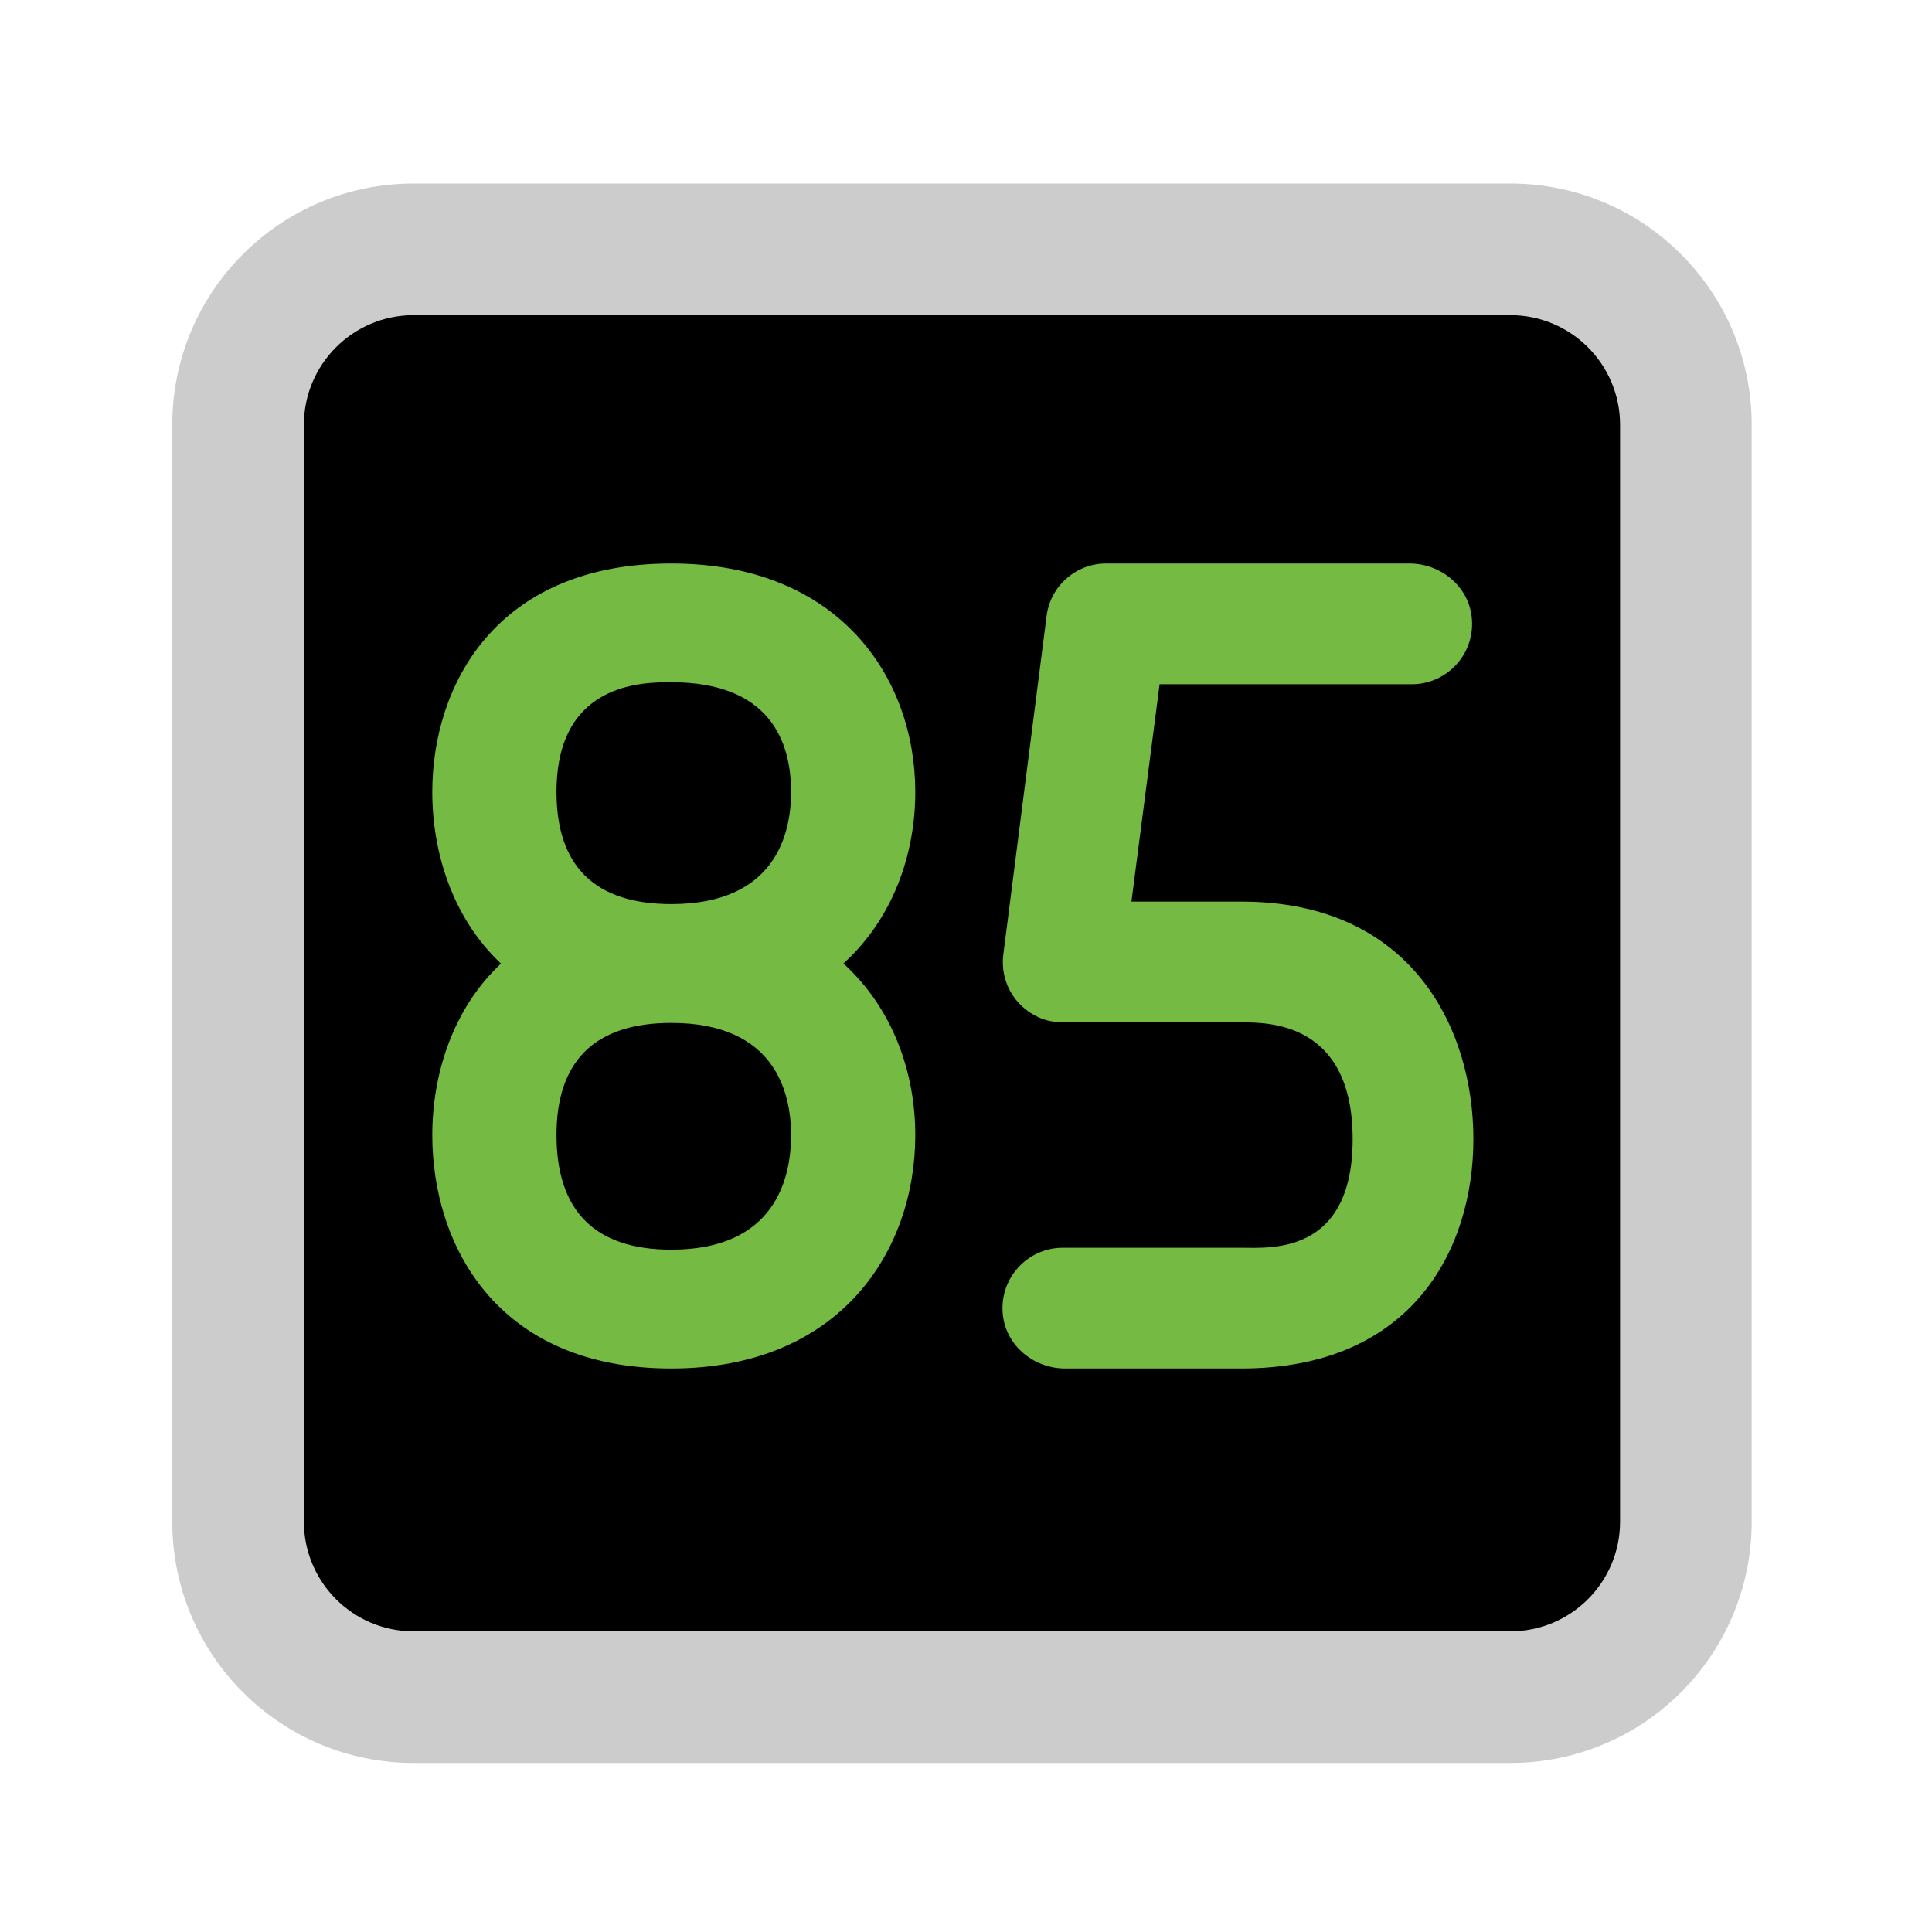
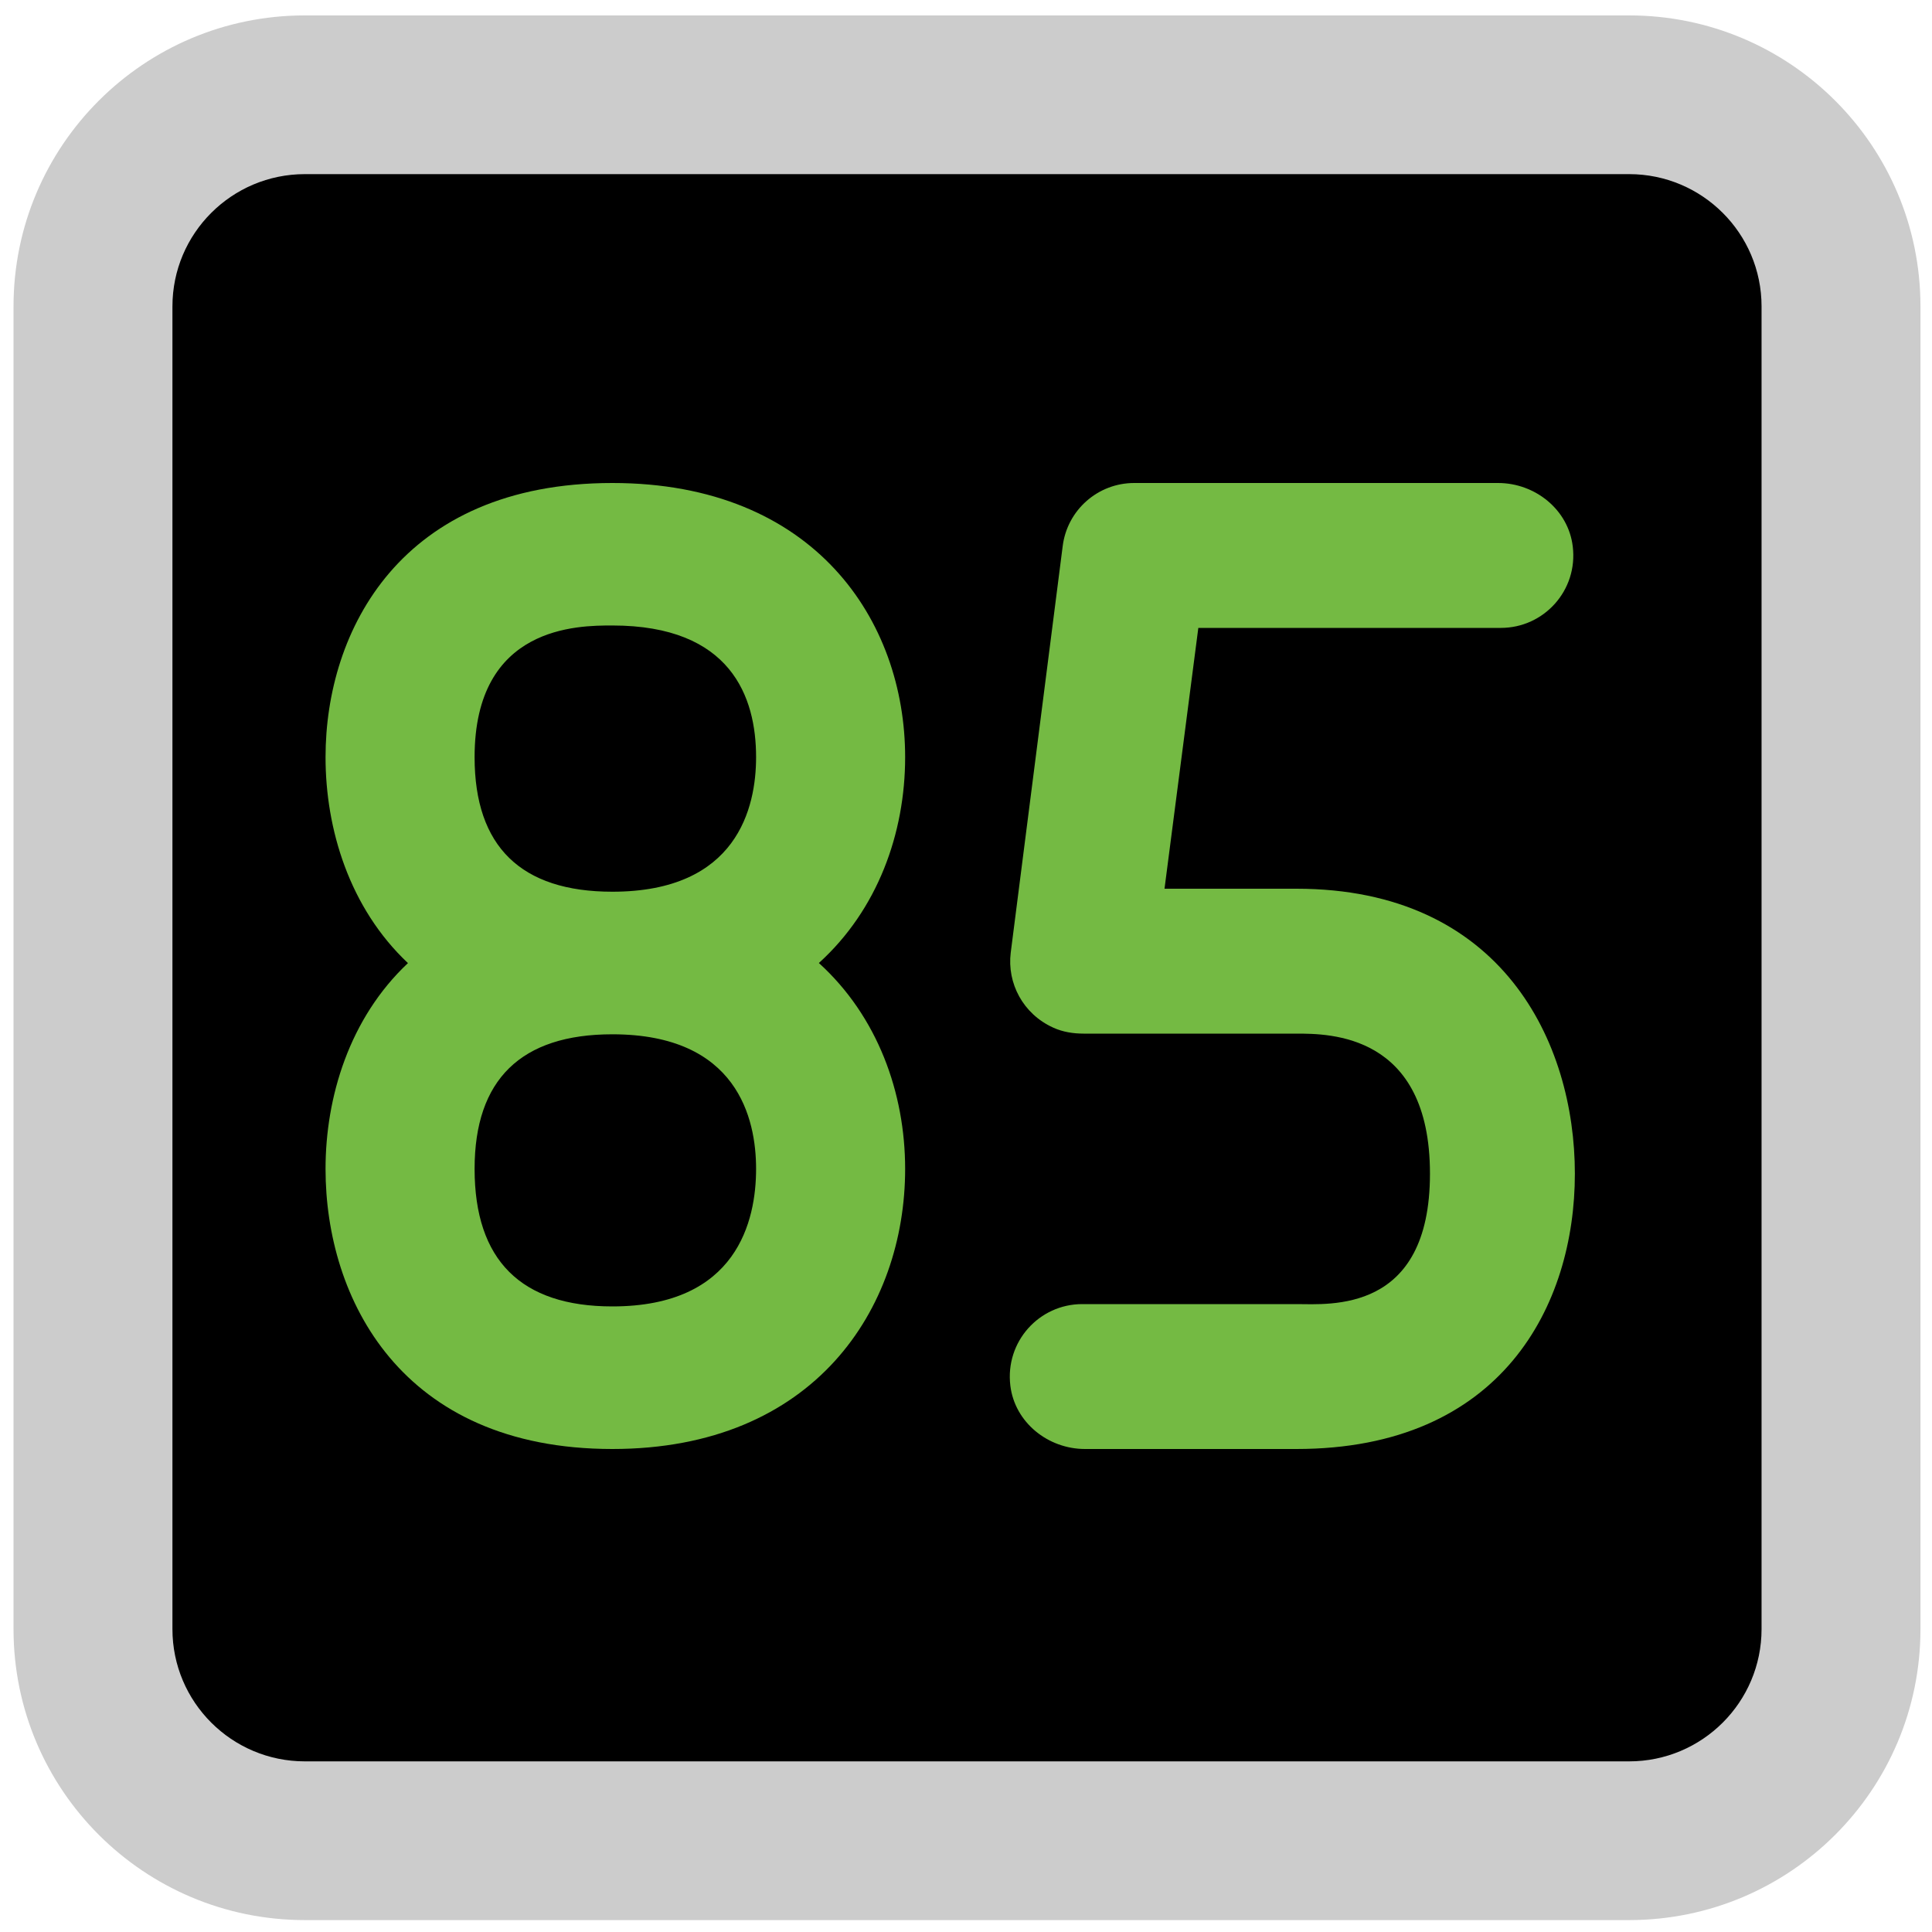
- <svg xmlns="http://www.w3.org/2000/svg" version="1.1" x="0px" y="0px" width="24px" height="24px" viewBox="0 0 24 24" enable-background="new 0 0 24 24" xml:space="preserve">
-   <g id="frame" transform="matrix(1.09,0,0,1.09,-1.13,-0.99)">
+ <svg xmlns="http://www.w3.org/2000/svg" version="1.1" x="0px" y="0px" width="20px" height="20px" viewBox="2 2 20 20" enable-background="new 2 2 20 20" xml:space="preserve">
+   <g id="frame" transform="matrix(1.0967,0,0,1.0954,-1.1501,-1.1267)">
    <path fill="#cccccc" d="M5.75,3h12.5c1.519,0,2.75,1.231,2.75,2.75v12.5c0,1.519,-1.231,2.75,-2.75,2.75h-12.5C4.231,21,3,19.769,3,18.25v-12.5C3,4.231,4.231,3,5.75,3z" />
    <path fill="#000000" d="M5.75,4.5C5.06,4.5,4.5,5.06,4.5,5.75v12.5c0,0.69,0.56,1.25,1.25,1.25h12.5c0.69,0,1.25,-0.56,1.25,-1.25v-12.5c0,-0.69,-0.56,-1.25,-1.25,-1.25H5.75z" />
  </g>
  <g id="tens" transform="translate(4.37,6.0)">
    <path fill="#74ba43" d="M3.969,11C1.778,11,1,9.438,1,8.101c0,-0.745,0.247,-1.561,0.853,-2.131C1.247,5.399,1,4.583,1,3.838C1,2.529,1.778,1,3.969,1C6.063,1,7,2.426,7,3.838c0,0.788,-0.285,1.58,-0.893,2.131C6.715,6.521,7,7.313,7,8.101C7,9.544,6.063,11,3.969,11zM3.969,6.707c-0.946,0,-1.426,0.469,-1.426,1.393c0,0.945,0.48,1.424,1.426,1.424c1.295,0,1.488,-0.892,1.488,-1.424C5.457,7.58,5.264,6.707,3.969,6.707zM3.969,2.475c-0.353,0,-1.426,0,-1.426,1.363c0,0.925,0.48,1.393,1.426,1.393c1.295,0,1.488,-0.873,1.488,-1.393C5.457,3.217,5.199,2.475,3.969,2.475z" />
  </g>
  <g id="ones" transform="translate(11.37,6.0)">
    <path fill="#74ba43" d="M4.05,11H1.862c-0.383,0,-0.727,-0.275,-0.773,-0.656C1.034,9.888,1.388,9.5,1.833,9.5H4.05c0.342,0,1.383,0.1,1.383,-1.35S4.392,6.7,4.05,6.7l-2.202,0c-0.108,0,-0.217,-0.017,-0.315,-0.062c-0.314,-0.142,-0.479,-0.461,-0.44,-0.776l0.538,-4.209c0.047,-0.373,0.364,-0.653,0.74,-0.653h3.767c0.383,0,0.727,0.275,0.773,0.656c0.056,0.456,-0.299,0.844,-0.744,0.844H3.035l-0.35,2.7h1.365c2.128,0,2.883,1.589,2.883,2.95S6.178,11,4.05,11z" />
  </g>
</svg>
